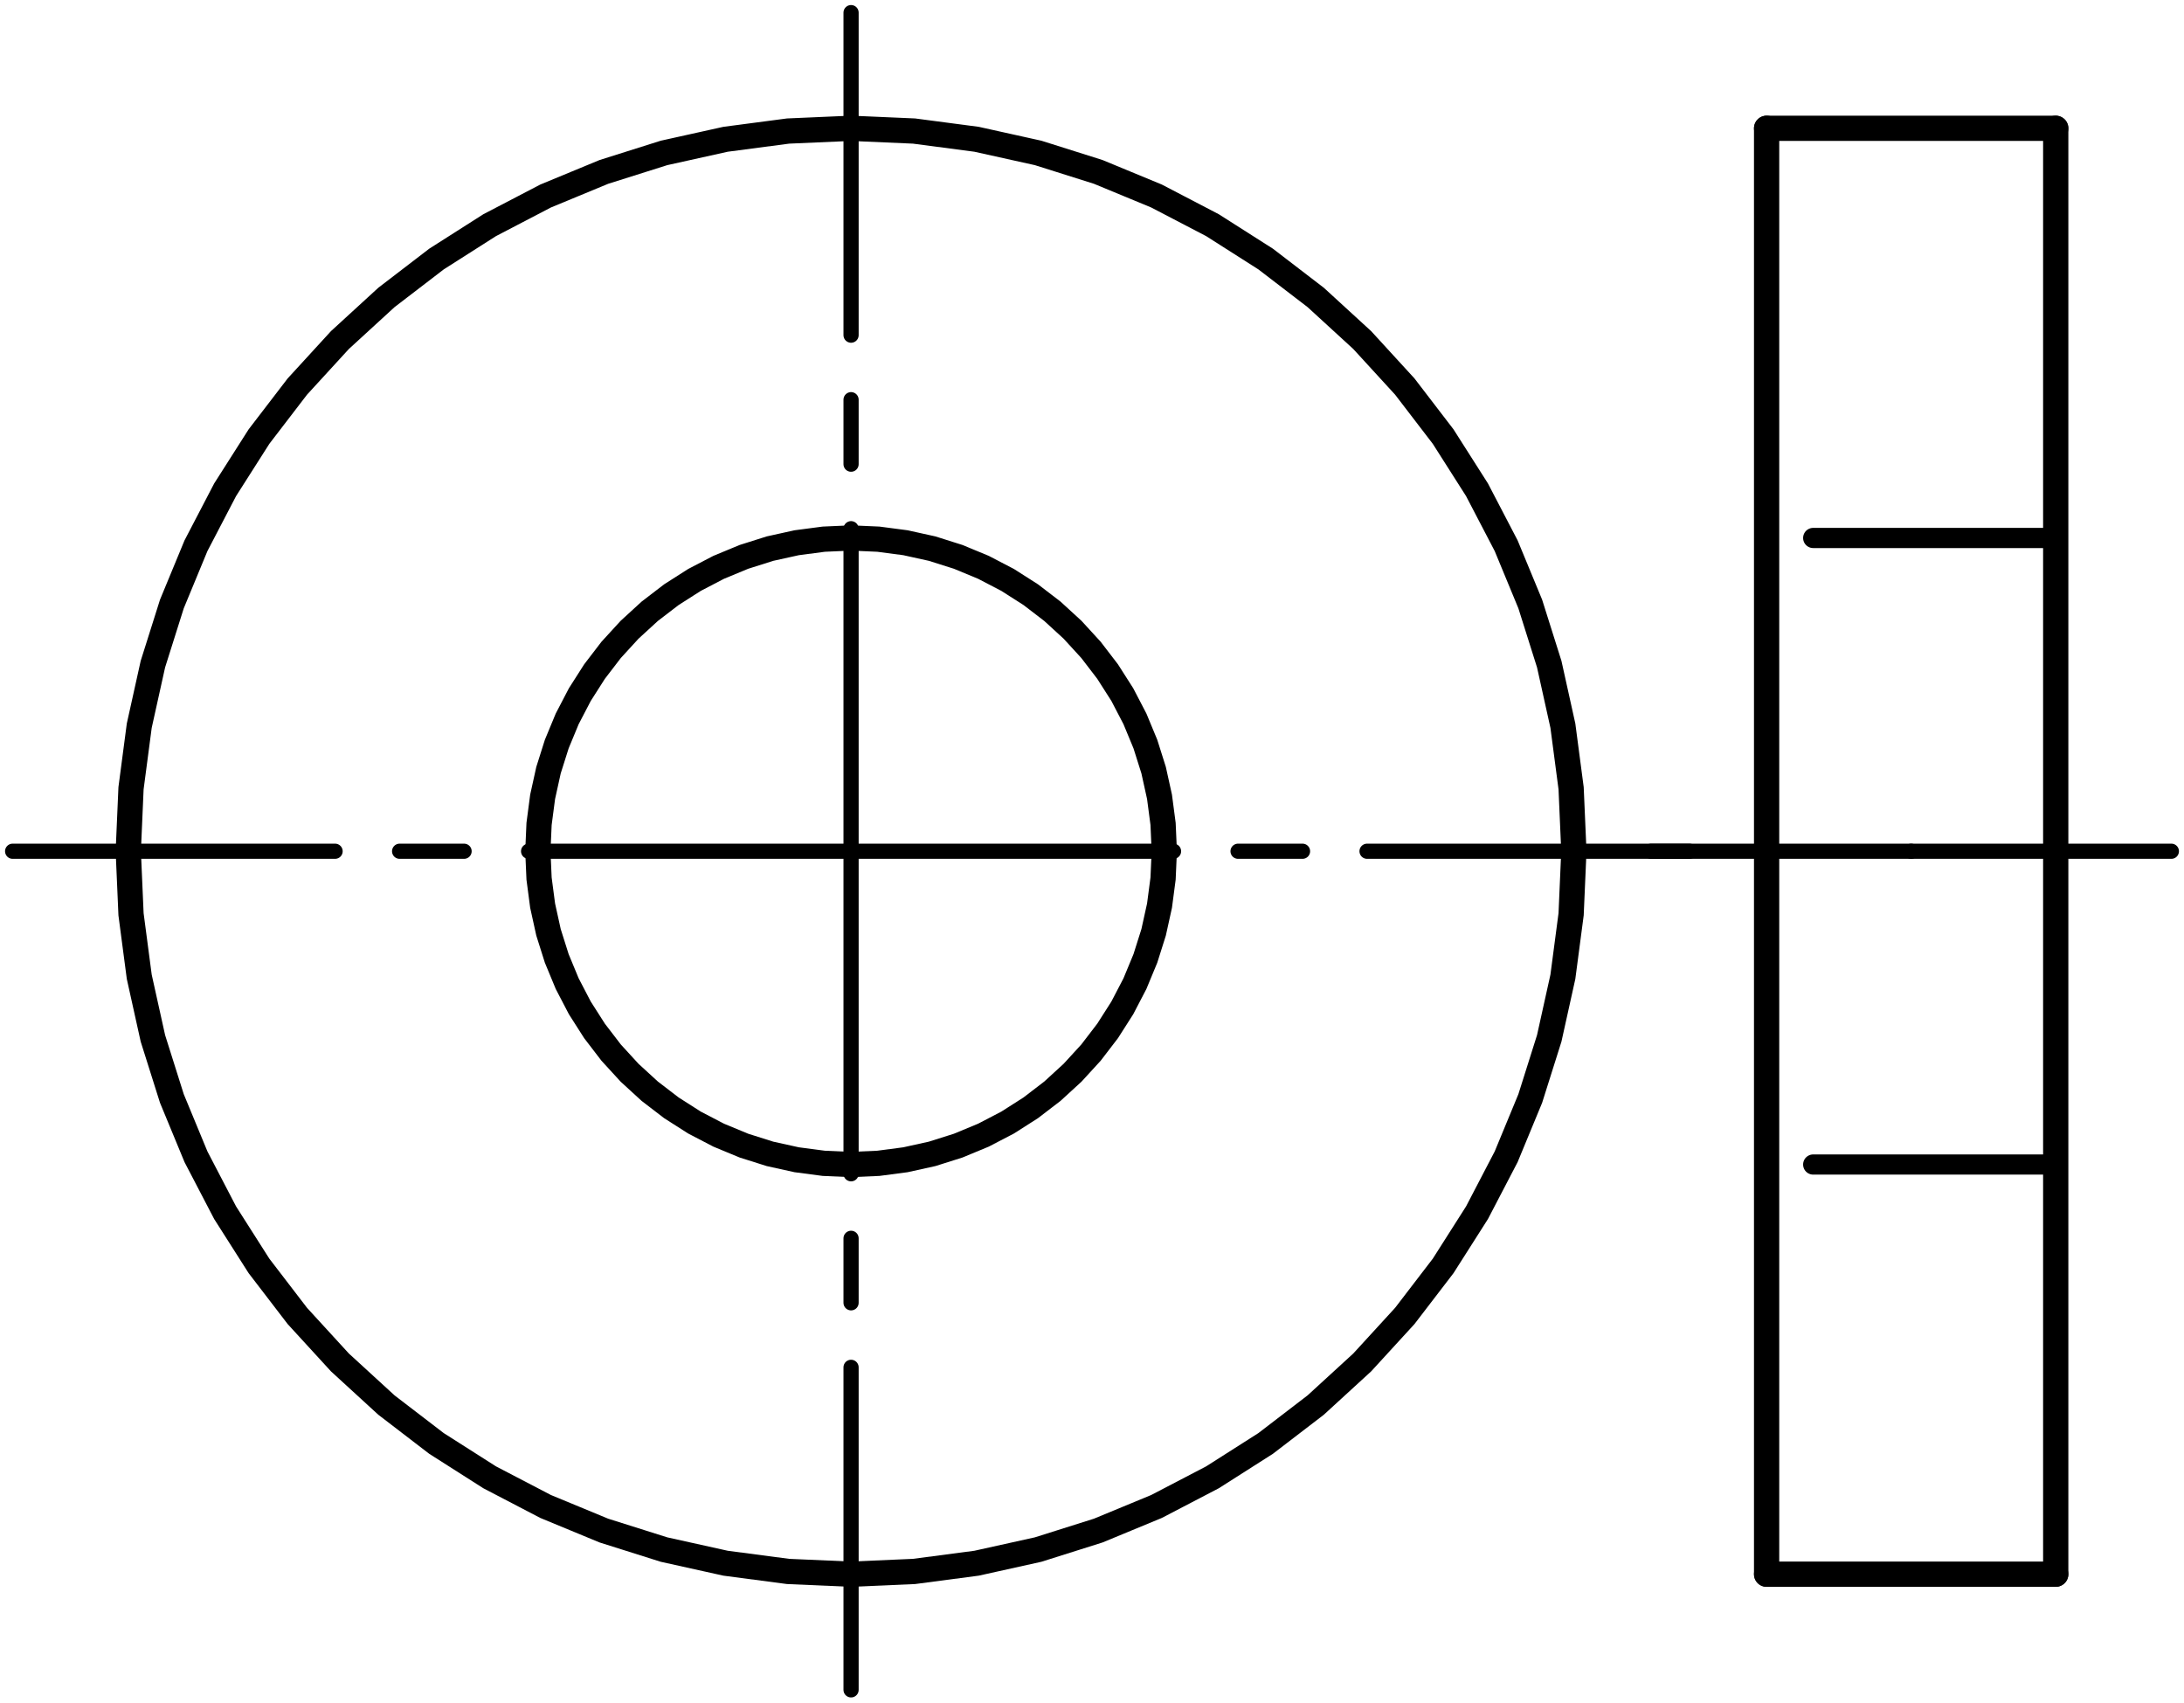
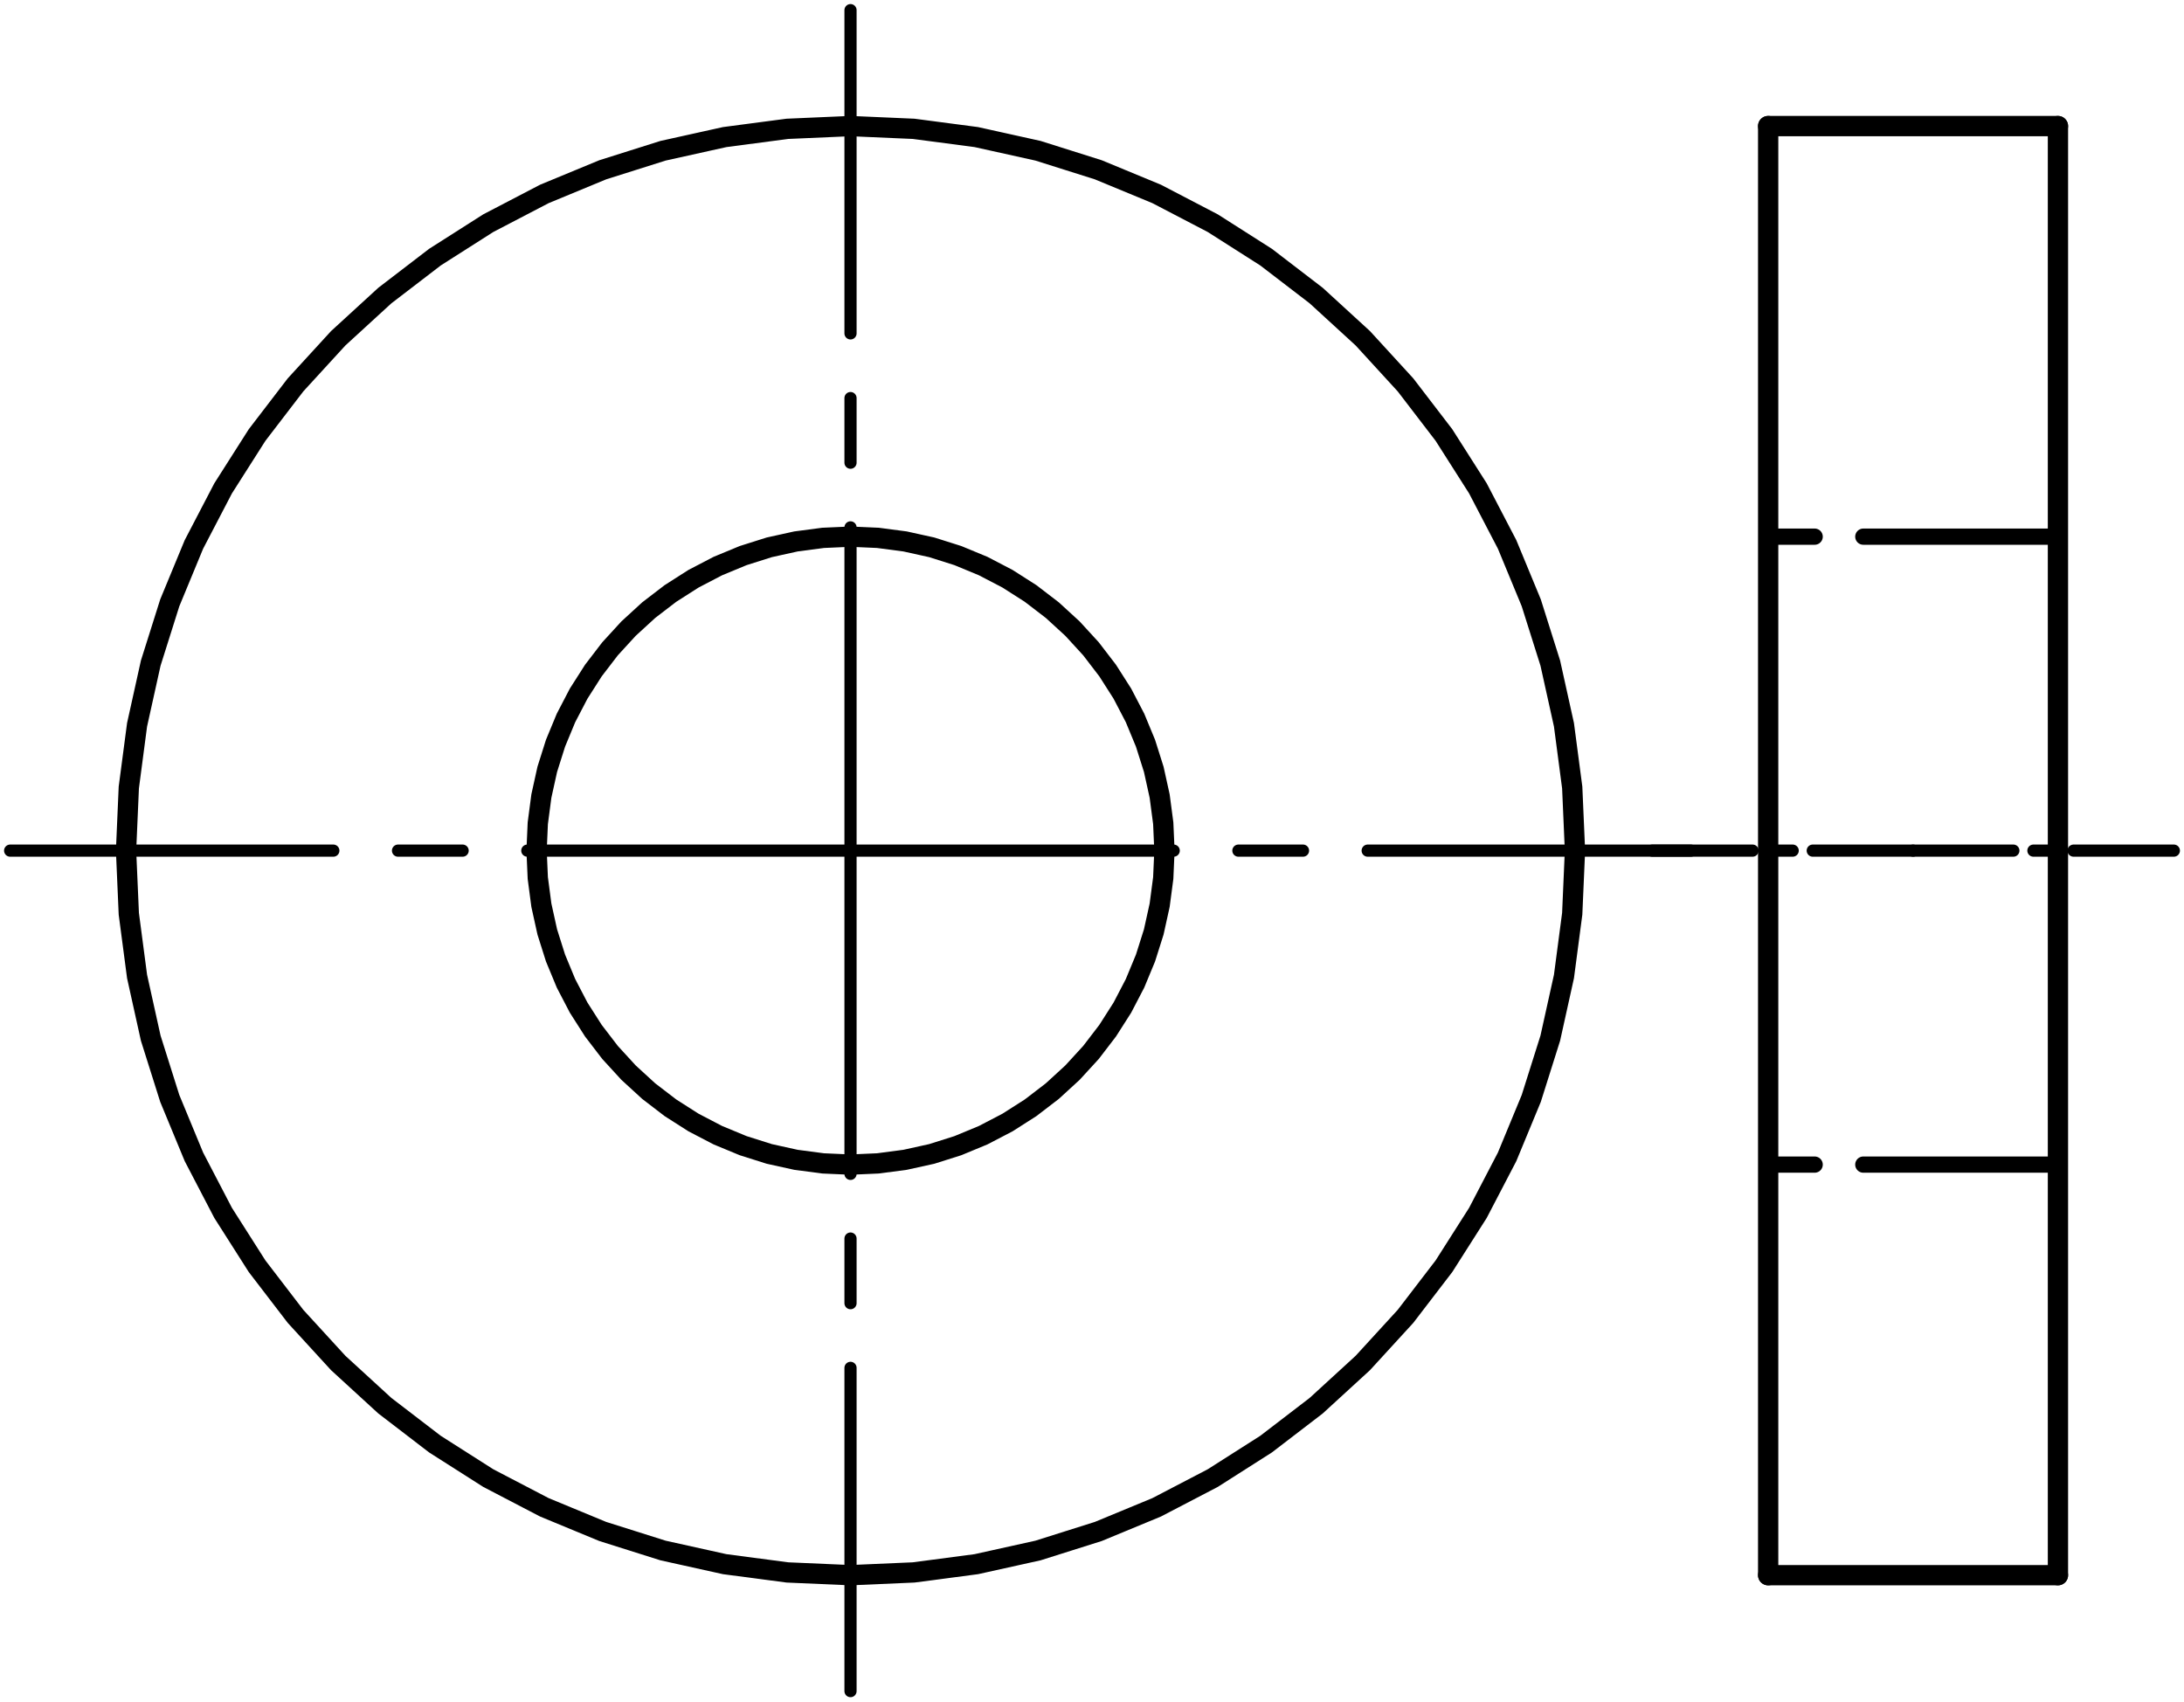
- <svg xmlns="http://www.w3.org/2000/svg" width="45.324mm" height="35.324mm" viewBox="-17.662 -17.662 45.324 35.324" version="1.1">
+ <svg xmlns="http://www.w3.org/2000/svg" width="45.22mm" height="35.22mm" viewBox="-17.61 -17.61 45.22 35.22" version="1.1">
  <g transform="scale(1,-1)" stroke-linecap="round">
-     <g fill="none" stroke="rgb(0,0,0)" stroke-width="0.524" id="Visible">
+     <g fill="none" stroke="rgb(0,0,0)" stroke-width="0.42" id="Visible">
      <path d="M 0.0,15.0 L -1.307,14.943 L -2.605,14.772 L -3.882,14.489 L -5.13,14.095 L -6.339,13.595 L -7.5,12.99 L -8.604,12.287 L -9.642,11.491 L -10.607,10.607 L -11.491,9.642 L -12.287,8.604 L -12.99,7.5 L -13.595,6.339 L -14.095,5.13 L -14.489,3.882 L -14.772,2.605 L -14.943,1.307 L -15.0,0.0 L -14.943,-1.307 L -14.772,-2.605 L -14.489,-3.882 L -14.095,-5.13 L -13.595,-6.339 L -12.99,-7.5 L -12.287,-8.604 L -11.491,-9.642 L -10.607,-10.607 L -9.642,-11.491 L -8.604,-12.287 L -7.5,-12.99 L -6.339,-13.595 L -5.13,-14.095 L -3.882,-14.489 L -2.605,-14.772 L -1.307,-14.943 L -0.0,-15.0 L 1.307,-14.943 L 2.605,-14.772 L 3.882,-14.489 L 5.13,-14.095 L 6.339,-13.595 L 7.5,-12.99 L 8.604,-12.287 L 9.642,-11.491 L 10.607,-10.607 L 11.491,-9.642 L 12.287,-8.604 L 12.99,-7.5 L 13.595,-6.339 L 14.095,-5.13 L 14.489,-3.882 L 14.772,-2.605 L 14.943,-1.307 L 15.0,-0.0 L 14.943,1.307 L 14.772,2.605 L 14.489,3.882 L 14.095,5.13 L 13.595,6.339 L 12.99,7.5 L 12.287,8.604 L 11.491,9.642 L 10.607,10.607 L 9.642,11.491 L 8.604,12.287 L 7.5,12.99 L 6.339,13.595 L 5.13,14.095 L 3.882,14.489 L 2.605,14.772 L 1.307,14.943 L 0.0,15.0" />
      <path d="M 0.0,6.5 L -0.567,6.475 L -1.129,6.401 L -1.682,6.279 L -2.223,6.108 L -2.747,5.891 L -3.25,5.629 L -3.728,5.324 L -4.178,4.979 L -4.596,4.596 L -4.979,4.178 L -5.324,3.728 L -5.629,3.25 L -5.891,2.747 L -6.108,2.223 L -6.279,1.682 L -6.401,1.129 L -6.475,0.567 L -6.5,-0.0 L -6.475,-0.567 L -6.401,-1.129 L -6.279,-1.682 L -6.108,-2.223 L -5.891,-2.747 L -5.629,-3.25 L -5.324,-3.728 L -4.979,-4.178 L -4.596,-4.596 L -4.178,-4.979 L -3.728,-5.324 L -3.25,-5.629 L -2.747,-5.891 L -2.223,-6.108 L -1.682,-6.279 L -1.129,-6.401 L -0.567,-6.475 L 0.0,-6.5 L 0.567,-6.475 L 1.129,-6.401 L 1.682,-6.279 L 2.223,-6.108 L 2.747,-5.891 L 3.25,-5.629 L 3.728,-5.324 L 4.178,-4.979 L 4.596,-4.596 L 4.979,-4.178 L 5.324,-3.728 L 5.629,-3.25 L 5.891,-2.747 L 6.108,-2.223 L 6.279,-1.682 L 6.401,-1.129 L 6.475,-0.567 L 6.5,0.0 L 6.475,0.567 L 6.401,1.129 L 6.279,1.682 L 6.108,2.223 L 5.891,2.747 L 5.629,3.25 L 5.324,3.728 L 4.979,4.178 L 4.596,4.596 L 4.178,4.979 L 3.728,5.324 L 3.25,5.629 L 2.747,5.891 L 2.223,6.108 L 1.682,6.279 L 1.129,6.401 L 0.567,6.475 L -0.0,6.5" />
      <line x1="19.0" y1="-15.0" x2="19.0" y2="15.0" />
      <line x1="25.0" y1="15.0" x2="19.0" y2="15.0" />
      <line x1="25.0" y1="-15.0" x2="25.0" y2="15.0" />
      <line x1="25.0" y1="-15.0" x2="19.0" y2="-15.0" />
    </g>
-     <g fill="none" stroke="rgb(0,0,0)" stroke-width="0.419" id="Hidden" stroke-dasharray="5.033 1.258">
+     <g fill="none" stroke="rgb(0,0,0)" stroke-width="0.336" id="Hidden" stroke-dasharray="4.03 1.007">
      <path d="M 0.0,15.0 L -1.307,14.943 L -2.605,14.772 L -3.882,14.489 L -5.13,14.095 L -6.339,13.595 L -7.5,12.99 L -8.604,12.287 L -9.642,11.491 L -10.607,10.607 L -11.491,9.642 L -12.287,8.604 L -12.99,7.5 L -13.595,6.339 L -14.095,5.13 L -14.489,3.882 L -14.772,2.605 L -14.943,1.307 L -15.0,0.0 L -14.943,-1.307 L -14.772,-2.605 L -14.489,-3.882 L -14.095,-5.13 L -13.595,-6.339 L -12.99,-7.5 L -12.287,-8.604 L -11.491,-9.642 L -10.607,-10.607 L -9.642,-11.491 L -8.604,-12.287 L -7.5,-12.99 L -6.339,-13.595 L -5.13,-14.095 L -3.882,-14.489 L -2.605,-14.772 L -1.307,-14.943 L -0.0,-15.0 L 1.307,-14.943 L 2.605,-14.772 L 3.882,-14.489 L 5.13,-14.095 L 6.339,-13.595 L 7.5,-12.99 L 8.604,-12.287 L 9.642,-11.491 L 10.607,-10.607 L 11.491,-9.642 L 12.287,-8.604 L 12.99,-7.5 L 13.595,-6.339 L 14.095,-5.13 L 14.489,-3.882 L 14.772,-2.605 L 14.943,-1.307 L 15.0,-0.0 L 14.943,1.307 L 14.772,2.605 L 14.489,3.882 L 14.095,5.13 L 13.595,6.339 L 12.99,7.5 L 12.287,8.604 L 11.491,9.642 L 10.607,10.607 L 9.642,11.491 L 8.604,12.287 L 7.5,12.99 L 6.339,13.595 L 5.13,14.095 L 3.882,14.489 L 2.605,14.772 L 1.307,14.943 L 0.0,15.0" />
      <path d="M 0.0,6.5 L -0.567,6.475 L -1.129,6.401 L -1.682,6.279 L -2.223,6.108 L -2.747,5.891 L -3.25,5.629 L -3.728,5.324 L -4.178,4.979 L -4.596,4.596 L -4.979,4.178 L -5.324,3.728 L -5.629,3.25 L -5.891,2.747 L -6.108,2.223 L -6.279,1.682 L -6.401,1.129 L -6.475,0.567 L -6.5,-0.0 L -6.475,-0.567 L -6.401,-1.129 L -6.279,-1.682 L -6.108,-2.223 L -5.891,-2.747 L -5.629,-3.25 L -5.324,-3.728 L -4.979,-4.178 L -4.596,-4.596 L -4.178,-4.979 L -3.728,-5.324 L -3.25,-5.629 L -2.747,-5.891 L -2.223,-6.108 L -1.682,-6.279 L -1.129,-6.401 L -0.567,-6.475 L 0.0,-6.5 L 0.567,-6.475 L 1.129,-6.401 L 1.682,-6.279 L 2.223,-6.108 L 2.747,-5.891 L 3.25,-5.629 L 3.728,-5.324 L 4.178,-4.979 L 4.596,-4.596 L 4.979,-4.178 L 5.324,-3.728 L 5.629,-3.25 L 5.891,-2.747 L 6.108,-2.223 L 6.279,-1.682 L 6.401,-1.129 L 6.475,-0.567 L 6.5,0.0 L 6.475,0.567 L 6.401,1.129 L 6.279,1.682 L 6.108,2.223 L 5.891,2.747 L 5.629,3.25 L 5.324,3.728 L 4.979,4.178 L 4.596,4.596 L 4.178,4.979 L 3.728,5.324 L 3.25,5.629 L 2.747,5.891 L 2.223,6.108 L 1.682,6.279 L 1.129,6.401 L 0.567,6.475 L -0.0,6.5" />
      <line x1="19.0" y1="15.0" x2="19.0" y2="-15.0" />
      <line x1="25.0" y1="15.0" x2="25.0" y2="-15.0" />
      <line x1="19.0" y1="6.5" x2="19.0" y2="-6.5" />
      <line x1="19.0" y1="-6.5" x2="19.0" y2="6.5" />
      <line x1="25.0" y1="6.5" x2="25.0" y2="-6.5" />
      <line x1="25.0" y1="-6.5" x2="25.0" y2="6.5" />
      <line x1="25.0" y1="6.5" x2="19.0" y2="6.5" />
      <line x1="25.0" y1="-6.5" x2="19.0" y2="-6.5" />
    </g>
-     <g fill="none" stroke="rgb(0,0,0)" stroke-width="0.315" id="Center">
+     <g fill="none" stroke="rgb(0,0,0)" stroke-width="0.252" id="Center">
      <line x1="0.0" y1="-0.0" x2="-6.692" y2="-0.0" />
      <line x1="-8.031" y1="-0.0" x2="-9.369" y2="-0.0" />
      <line x1="-10.708" y1="-0.0" x2="-17.4" y2="-0.0" />
      <line x1="0.0" y1="-0.0" x2="6.692" y2="-0.0" />
      <line x1="8.031" y1="-0.0" x2="9.369" y2="-0.0" />
      <line x1="10.708" y1="-0.0" x2="17.4" y2="-0.0" />
      <line x1="0.0" y1="-0.0" x2="0.0" y2="-6.692" />
      <line x1="0.0" y1="-8.031" x2="0.0" y2="-9.369" />
      <line x1="0.0" y1="-10.708" x2="0.0" y2="-17.4" />
      <line x1="0.0" y1="-0.0" x2="0.0" y2="6.692" />
      <line x1="0.0" y1="8.031" x2="0.0" y2="9.369" />
      <line x1="0.0" y1="10.708" x2="0.0" y2="17.4" />
-       <line x1="22.0" y1="0.0" x2="16.6" y2="0.0" />
-       <line x1="22.0" y1="0.0" x2="27.4" y2="0.0" />
+       <line x1="22.0" y1="0.0" x2="19.923" y2="0.0" />
+       <line x1="19.508" y1="0.0" x2="19.092" y2="0.0" />
+       <line x1="18.677" y1="0.0" x2="16.6" y2="0.0" />
+       <line x1="22.0" y1="0.0" x2="24.077" y2="0.0" />
+       <line x1="24.492" y1="0.0" x2="24.908" y2="0.0" />
+       <line x1="25.323" y1="0.0" x2="27.4" y2="0.0" />
    </g>
  </g>
</svg>
